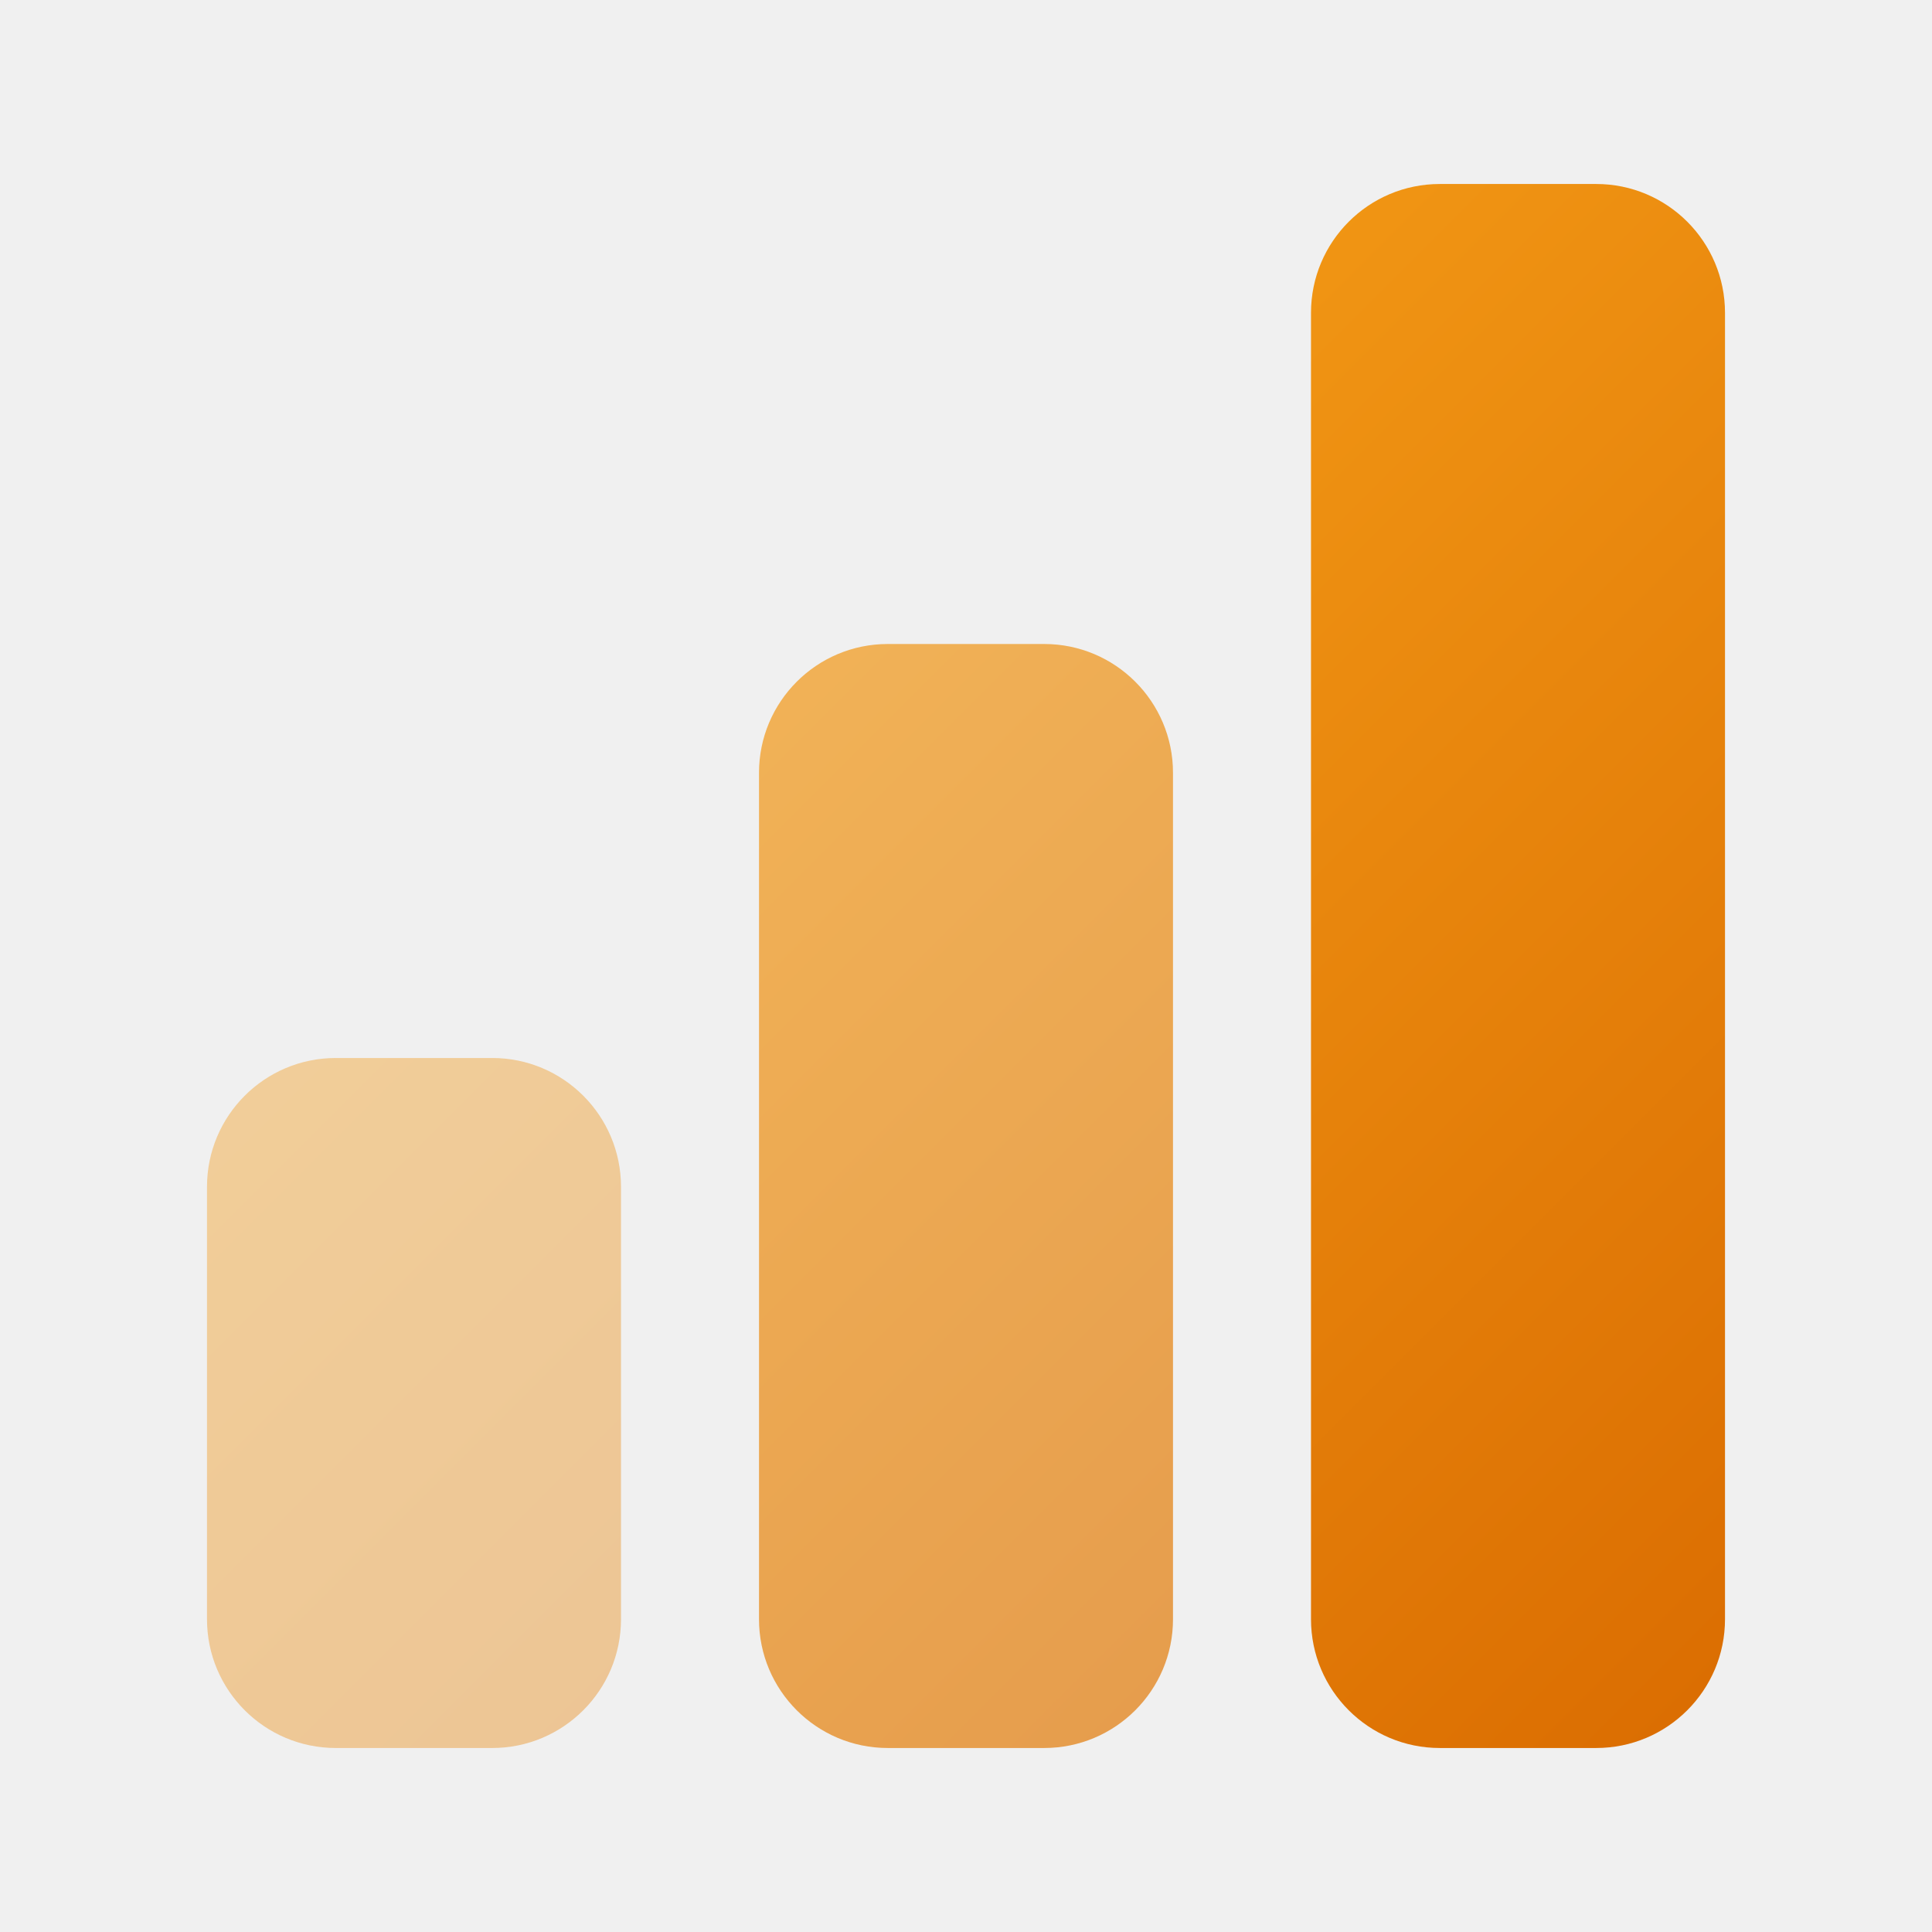
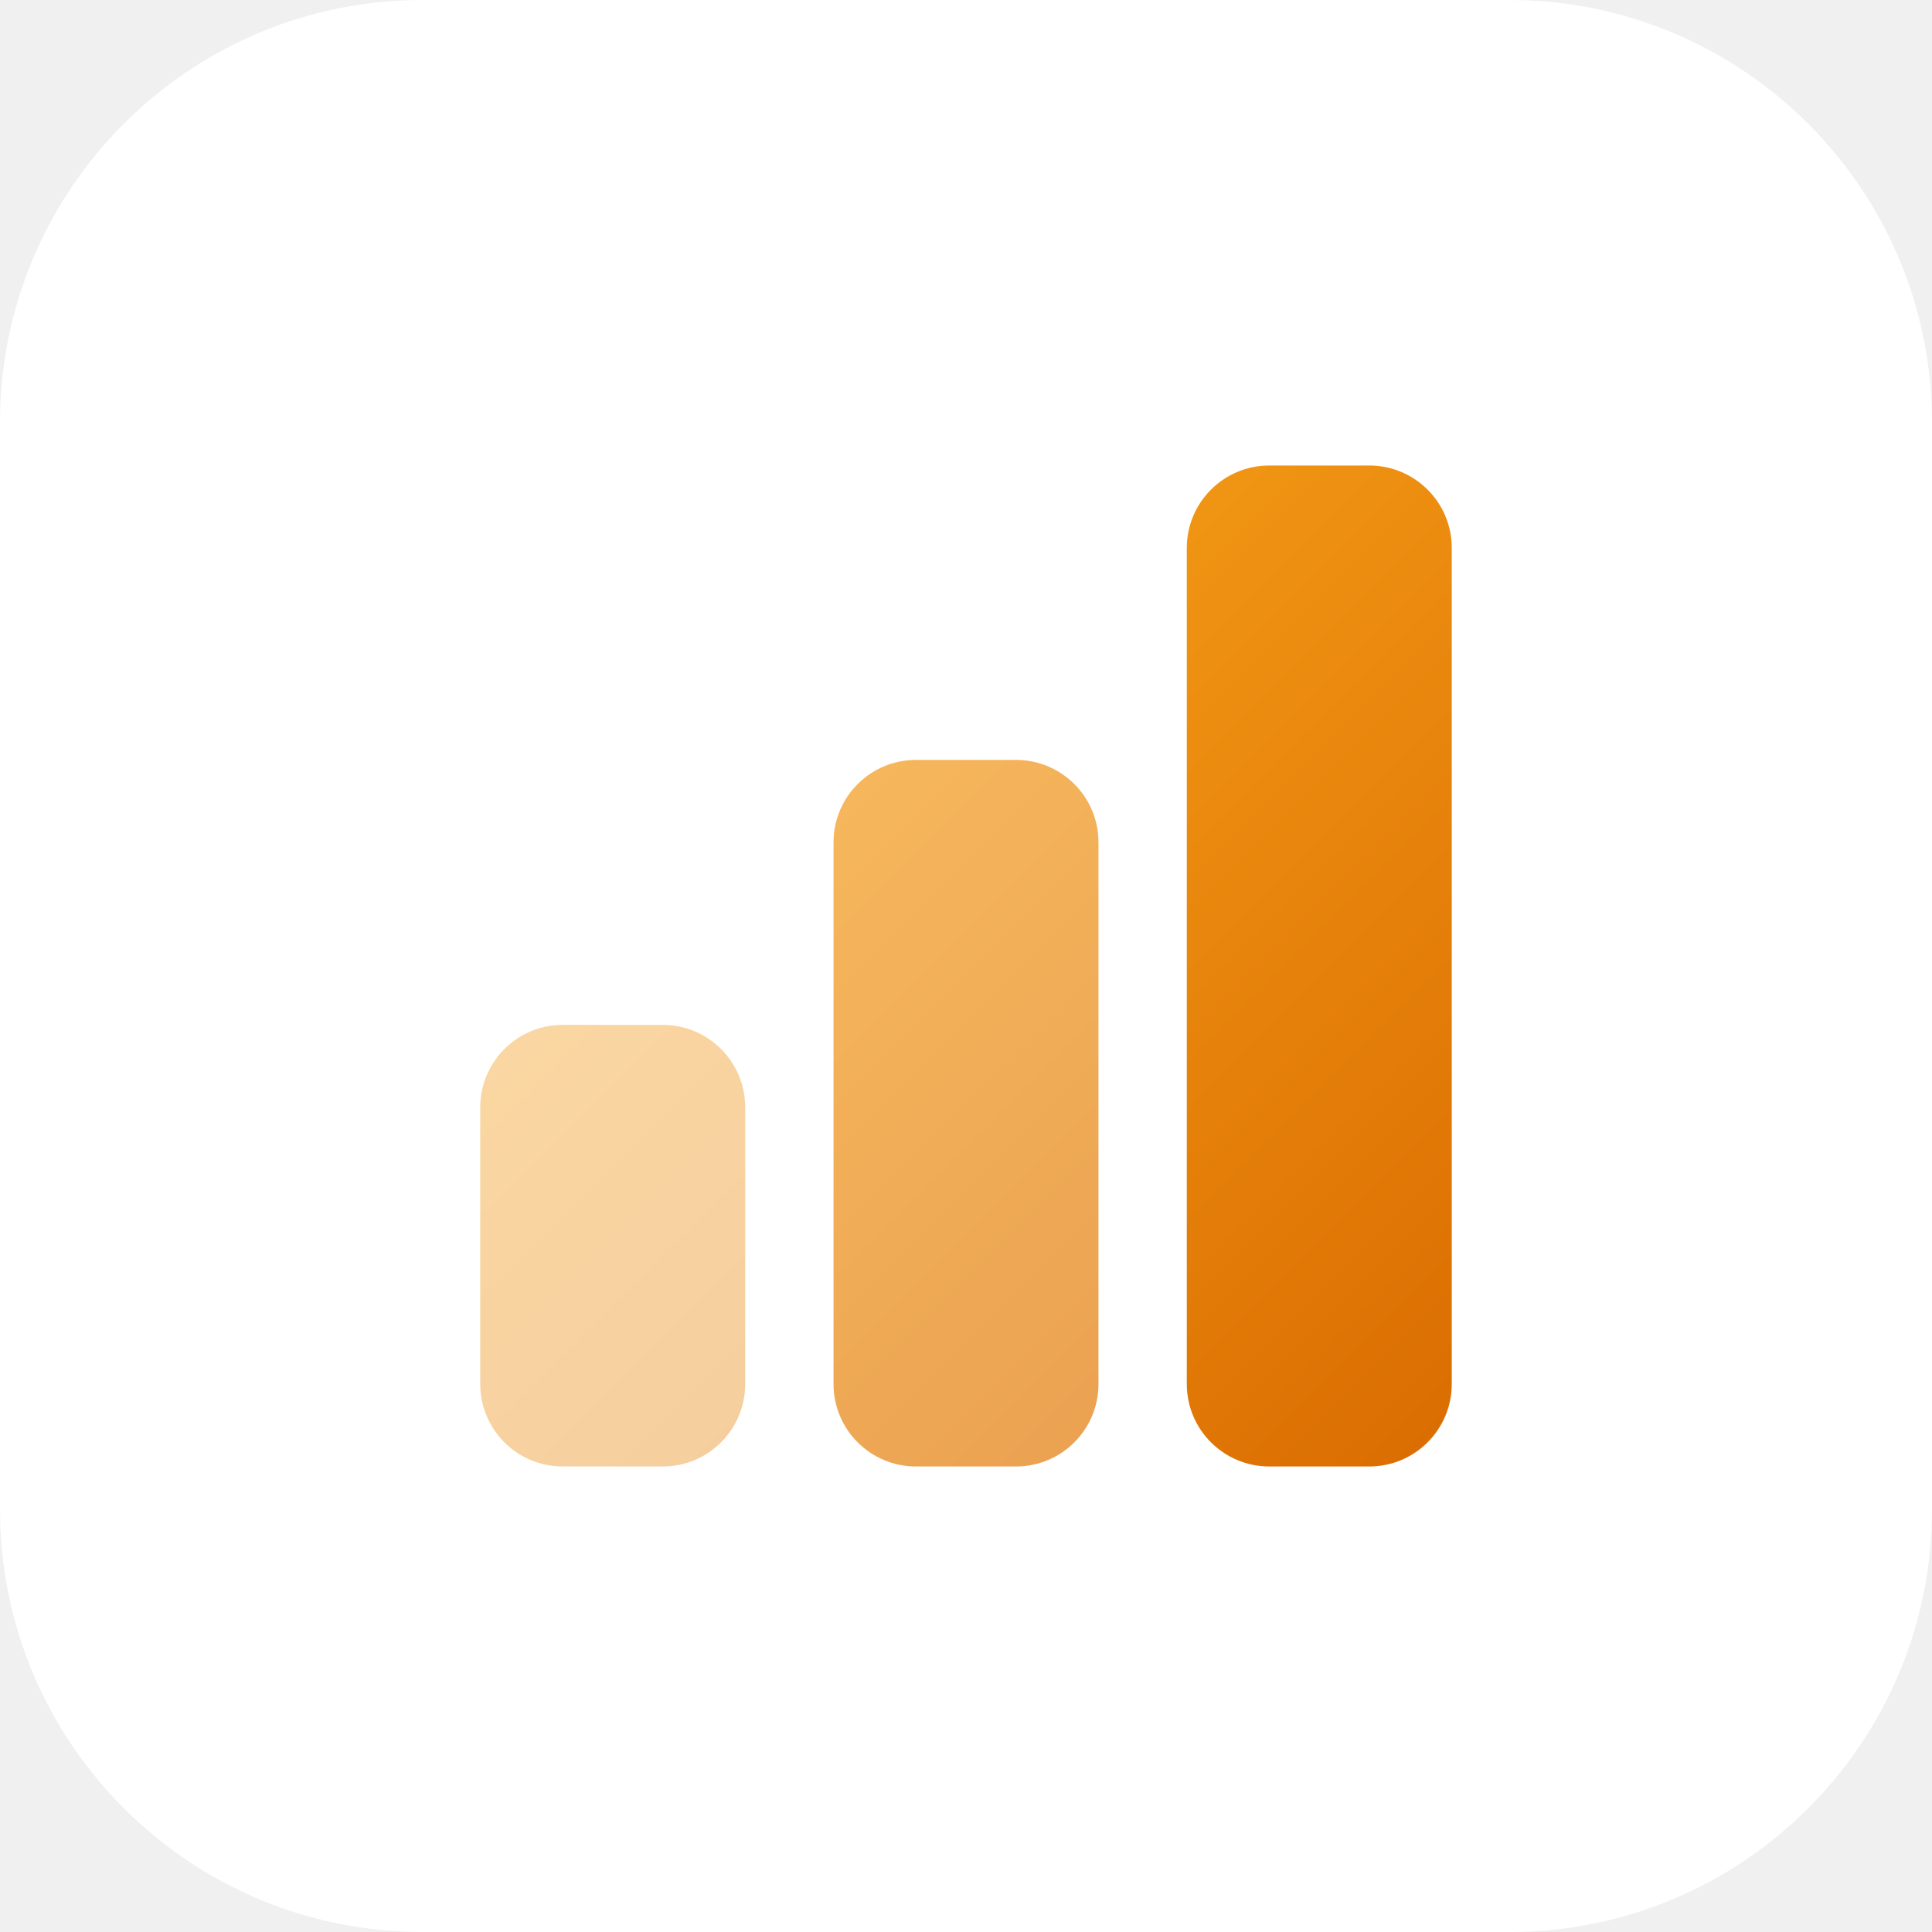
- <svg xmlns="http://www.w3.org/2000/svg" viewBox="11 11 42 42">
-   <style>.d{display:none}@media (prefers-color-scheme:dark){.l{display:none}.d{display:inline}}</style>
-   <g class="l">
+ <svg xmlns="http://www.w3.org/2000/svg" viewBox="0 0 64 64">
+   <rect width="64" height="64" rx="14" fill="#fff" />
+   <svg x="11.52" y="11.52" width="40.96" height="40.96" viewBox="11 11 42 42">
    <defs>
      <linearGradient id="g" x1="14" y1="14" x2="50" y2="50" gradientUnits="userSpaceOnUse">
        <stop offset="0" stop-color="#ffb020" />
        <stop offset="1" stop-color="#d96a00" />
      </linearGradient>
    </defs>
    <path d="M18.3 34H21.7A2.8 2.8 0 0 1 24.5 36.8V46.2A2.8 2.8 0 0 1 21.7 49H18.3A2.8 2.8 0 0 1 15.5 46.2V36.8A2.8 2.8 0 0 1 18.3 34Z" fill="url(#g)" fill-opacity="0.4" fill-rule="evenodd" />
    <path d="M30.3 25H33.7A2.8 2.8 0 0 1 36.5 27.8V46.2A2.8 2.8 0 0 1 33.7 49H30.3A2.8 2.8 0 0 1 27.5 46.2V27.8A2.8 2.8 0 0 1 30.3 25Z" fill="url(#g)" fill-opacity="0.7" fill-rule="evenodd" />
    <path d="M42.3 15H45.7A2.8 2.8 0 0 1 48.5 17.8V46.2A2.8 2.8 0 0 1 45.7 49H42.3A2.8 2.8 0 0 1 39.5 46.2V17.8A2.8 2.8 0 0 1 42.3 15Z" fill="url(#g)" fill-rule="evenodd" />
-   </g>
-   <g class="d">
-     <defs>
-       <linearGradient id="dg" x1="14" y1="14" x2="50" y2="50" gradientUnits="userSpaceOnUse">
-         <stop offset="0" stop-color="#ffc863" />
-         <stop offset="1" stop-color="#ffb020" />
-       </linearGradient>
-     </defs>
-     <path d="M18.3 34H21.7A2.8 2.8 0 0 1 24.5 36.8V46.2A2.8 2.8 0 0 1 21.7 49H18.3A2.8 2.8 0 0 1 15.5 46.2V36.8A2.8 2.8 0 0 1 18.3 34Z" fill="url(#dg)" fill-opacity="0.61" fill-rule="evenodd" />
-     <path d="M30.3 25H33.7A2.8 2.8 0 0 1 36.5 27.8V46.2A2.8 2.8 0 0 1 33.7 49H30.3A2.8 2.8 0 0 1 27.5 46.2V27.8A2.8 2.8 0 0 1 30.3 25Z" fill="url(#dg)" fill-opacity="0.8" fill-rule="evenodd" />
-     <path d="M42.3 15H45.7A2.8 2.8 0 0 1 48.5 17.8V46.2A2.8 2.8 0 0 1 45.7 49H42.3A2.8 2.8 0 0 1 39.5 46.2V17.8A2.8 2.8 0 0 1 42.3 15Z" fill="url(#dg)" fill-rule="evenodd" />
-   </g>
+   </svg>
</svg>
